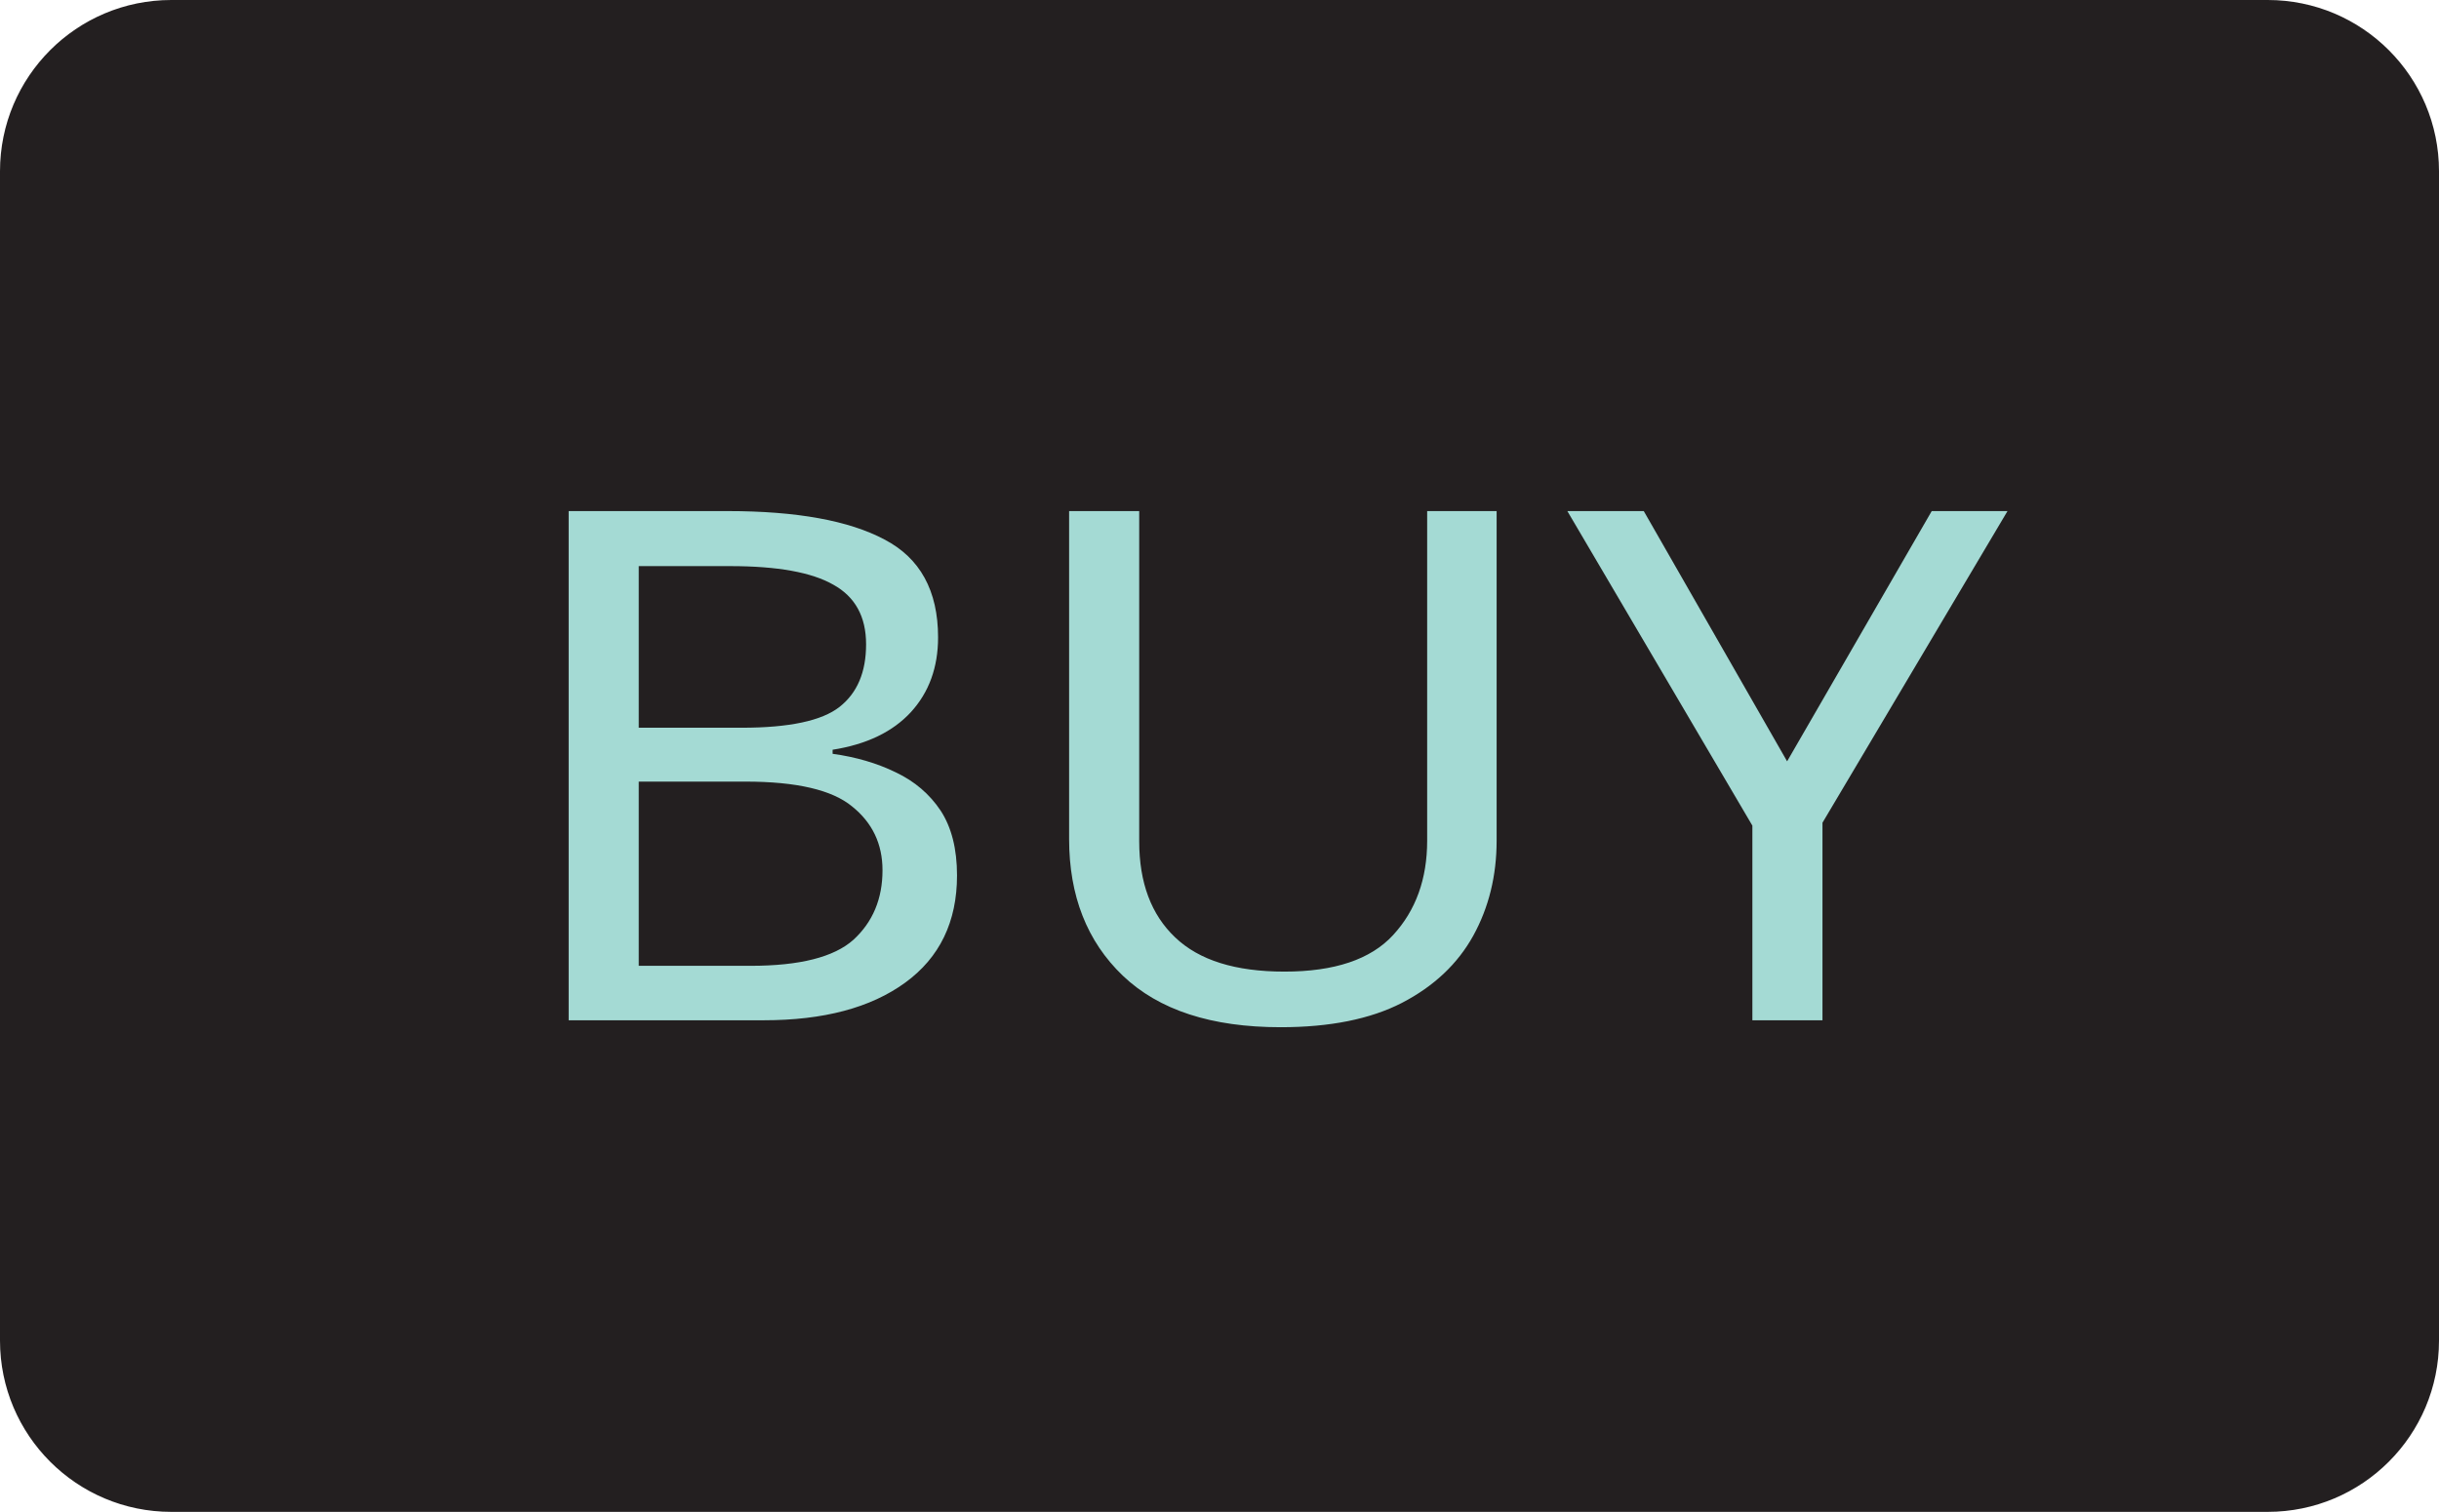
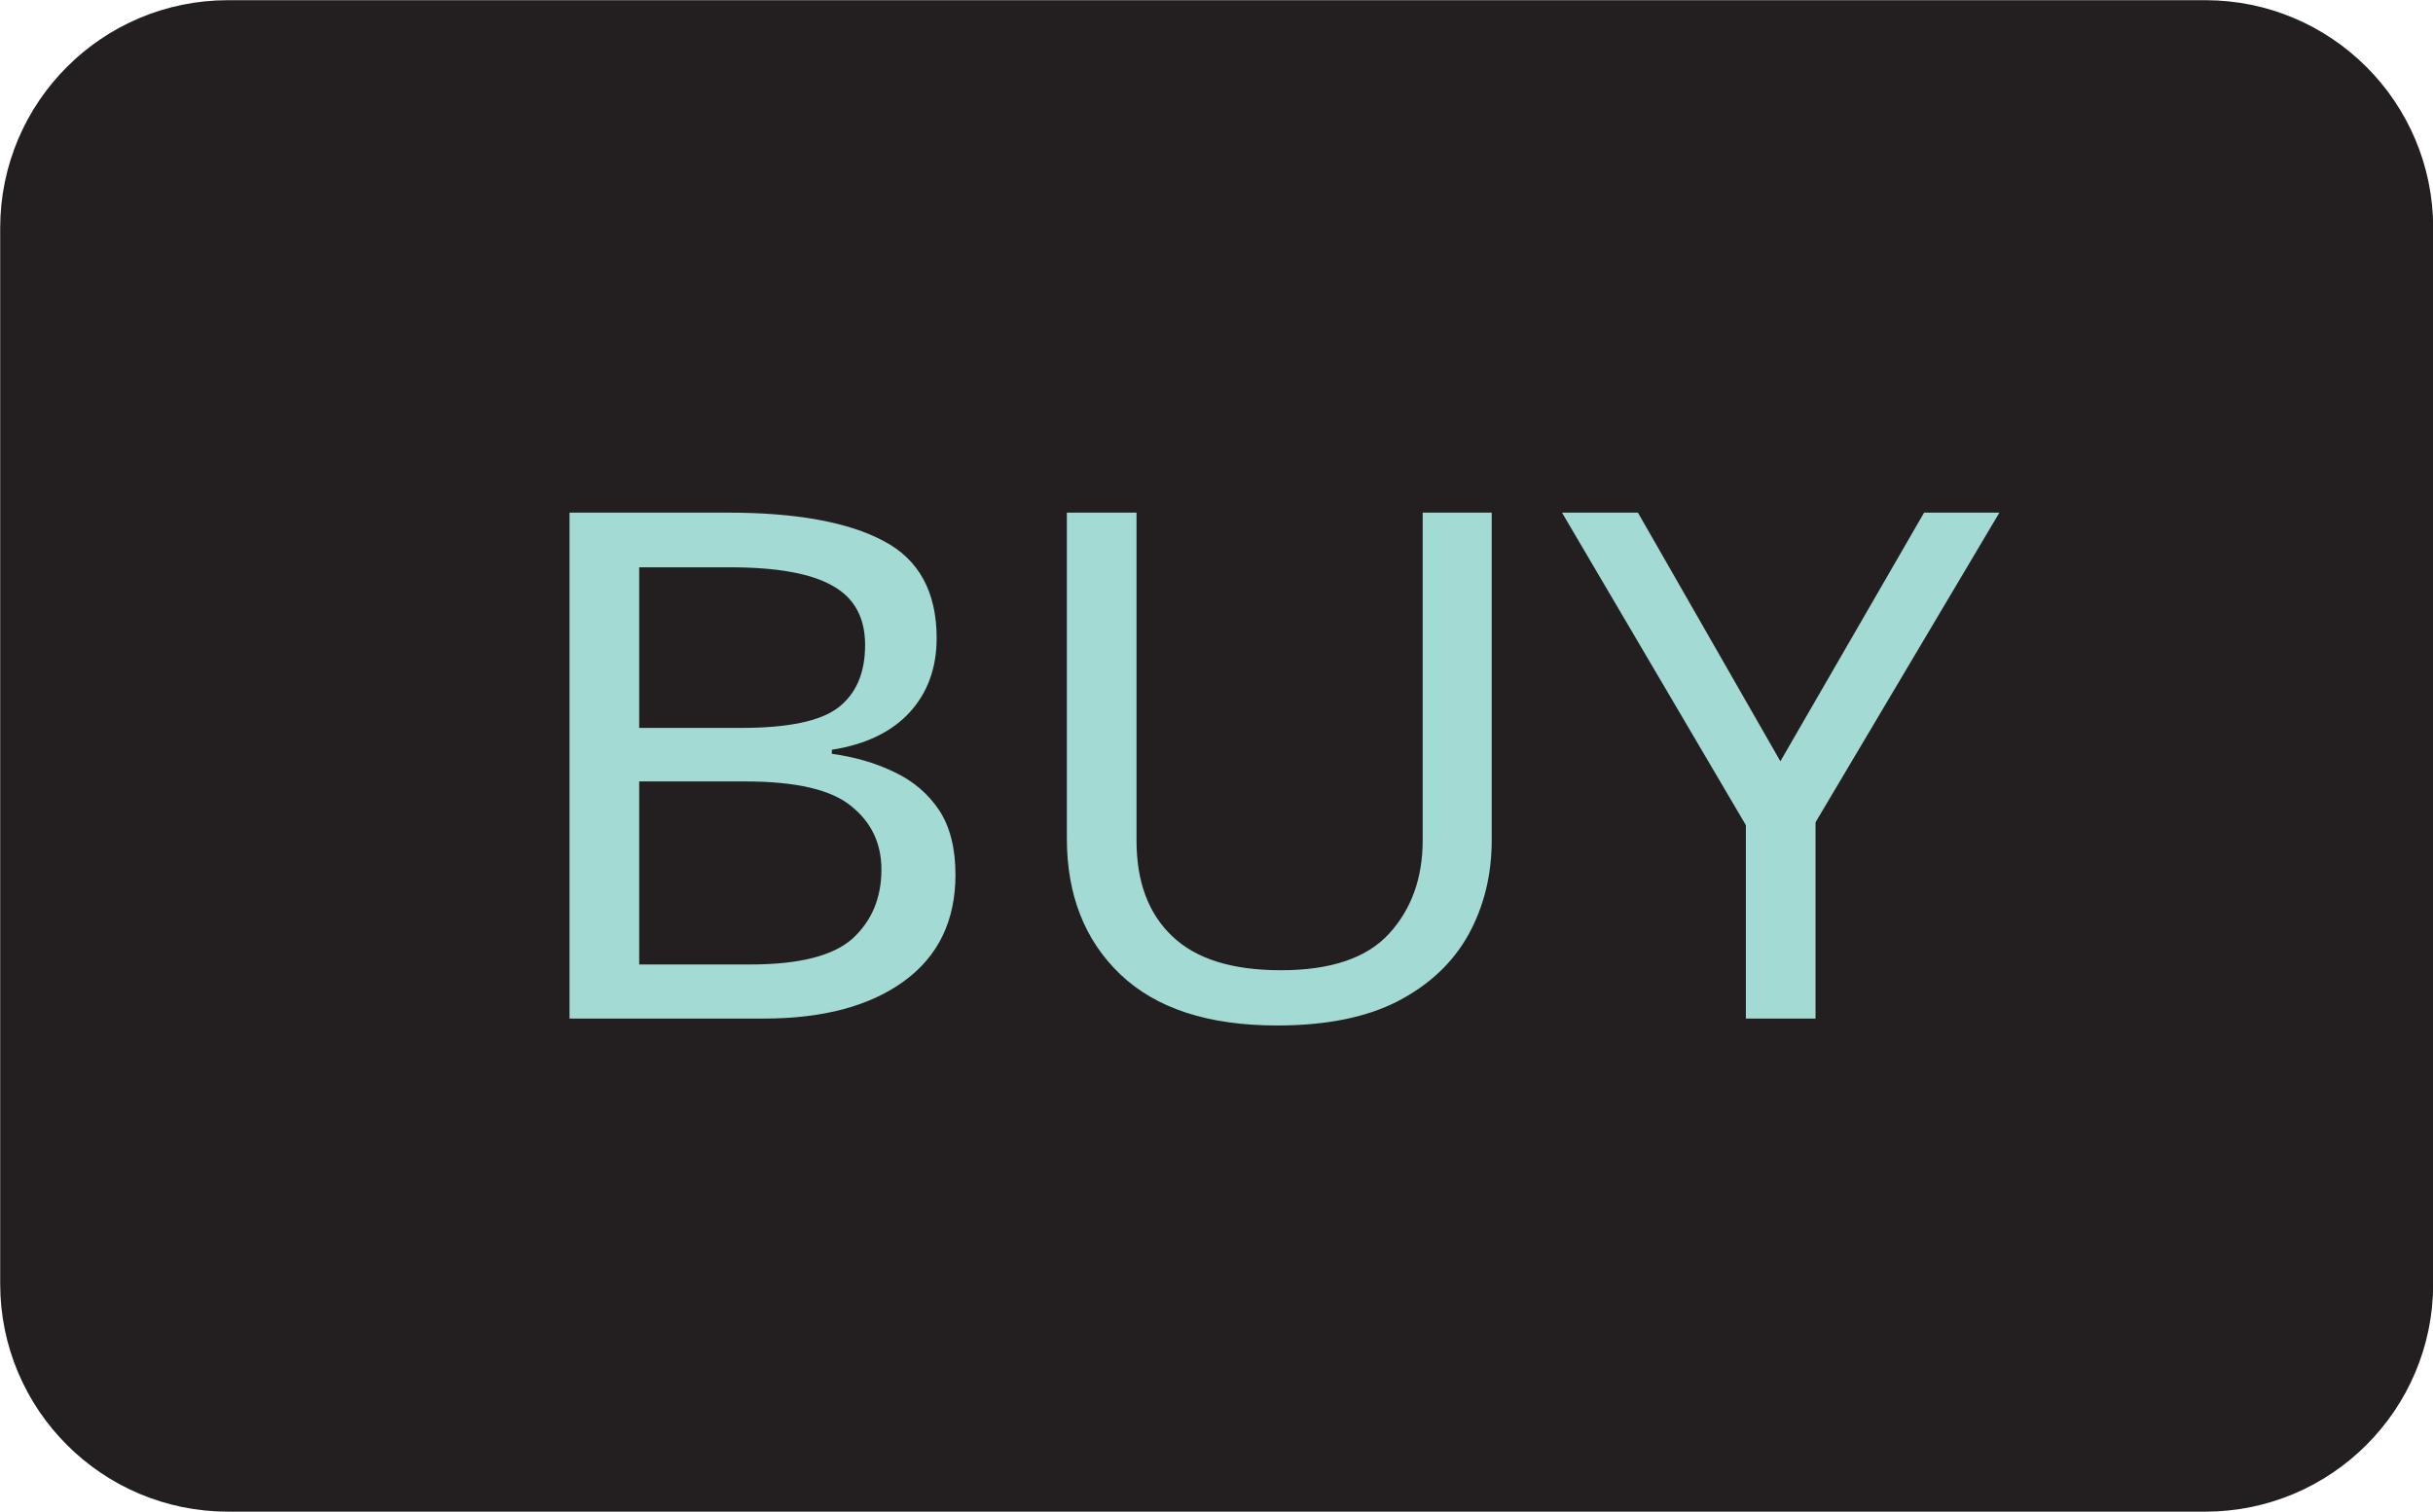
- <svg xmlns="http://www.w3.org/2000/svg" id="Layer_6" data-name="Layer 6" viewBox="0 0 65.78 40.78">
+ <svg xmlns="http://www.w3.org/2000/svg" id="buy" viewBox="0 0 66.03 41.03">
  <defs>
-     <style>.cls-1{fill:#231f20;stroke:#231f20;stroke-miterlimit:10;stroke-width:0.5px;}.cls-2{font-size:19.24px;fill:#a4dad4;font-family:Poppins-Light, Poppins;font-weight:300;}</style>
+     <style>.cls-1{fill:#231f20;stroke:#231f20;stroke-miterlimit:10;stroke-width:0.75px;}.cls-2{font-size:19.24px;fill:#a4dad4;font-family:Poppins-Light, Poppins;font-weight:300;}</style>
  </defs>
-   <rect class="cls-1" x="0.25" y="0.25" width="65.28" height="40.28" rx="4.37" />
-   <text class="cls-2" transform="translate(13.31 27.52) scale(1.09 1)">BUY</text>
+   <rect class="cls-1" x="0.38" y="0.38" width="65.28" height="40.28" rx="5.81" />
+   <text class="cls-2" transform="translate(13.43 27.65) scale(1.09 1)">BUY</text>
</svg>
